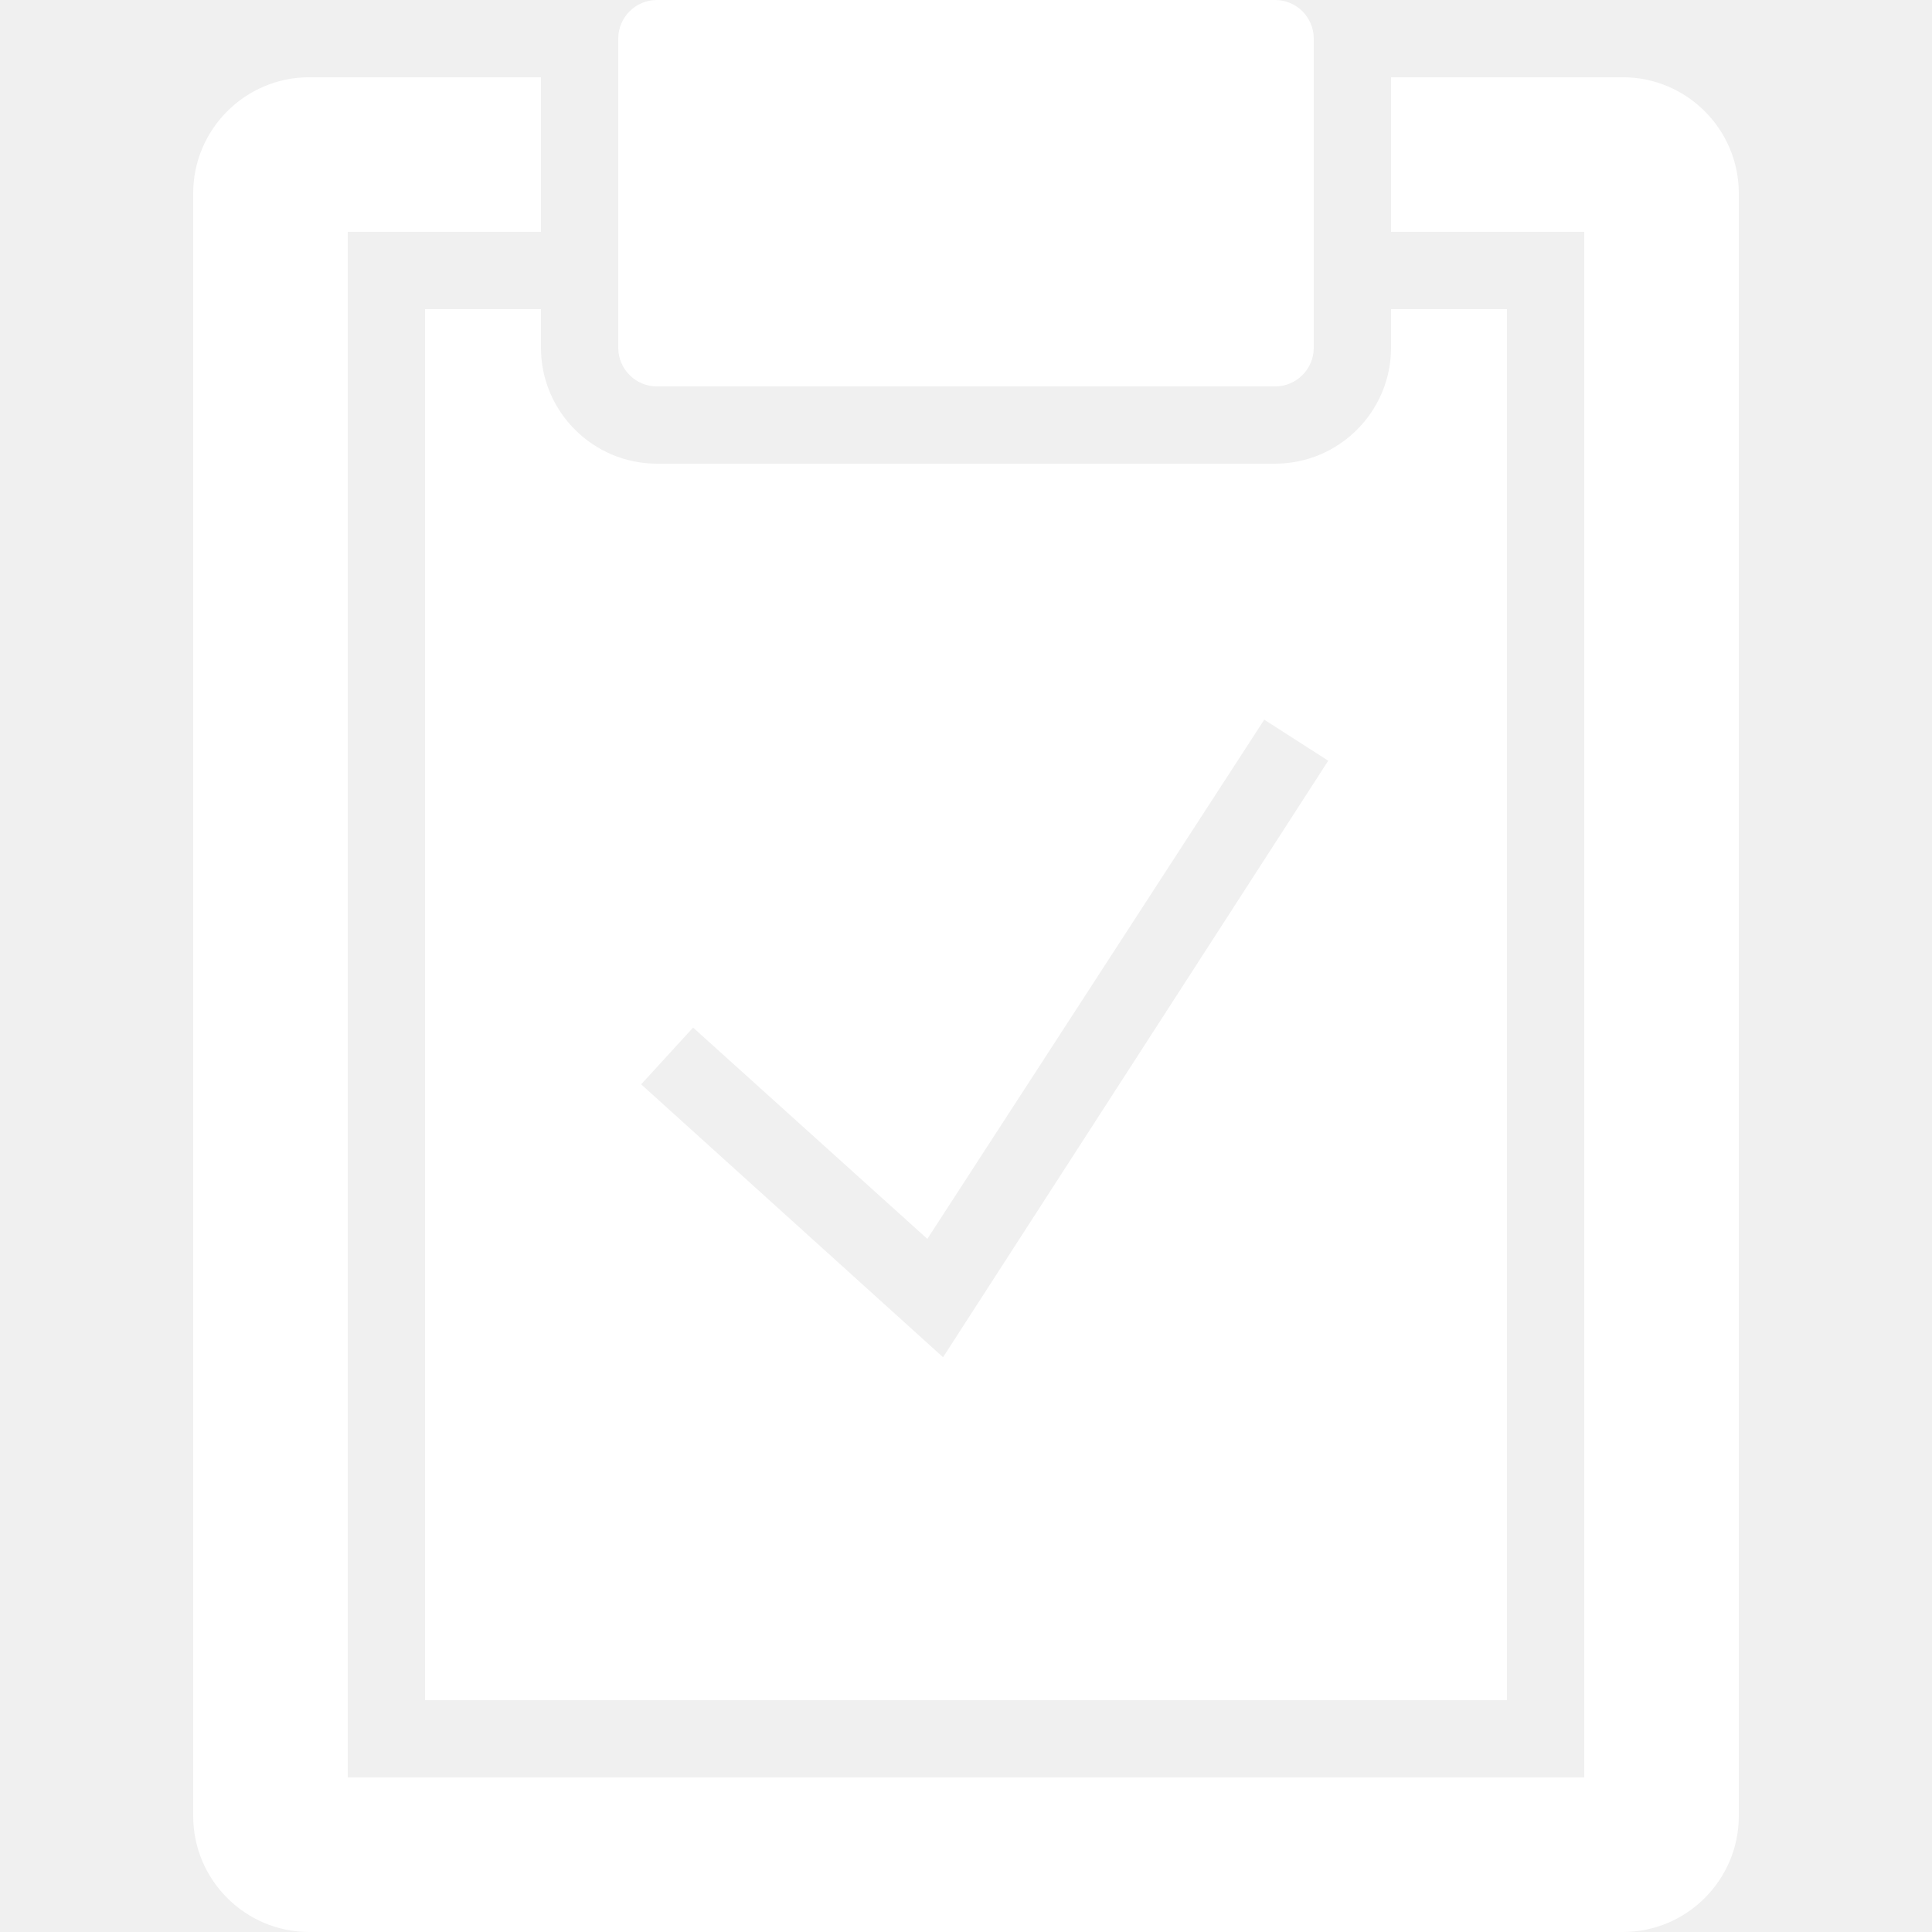
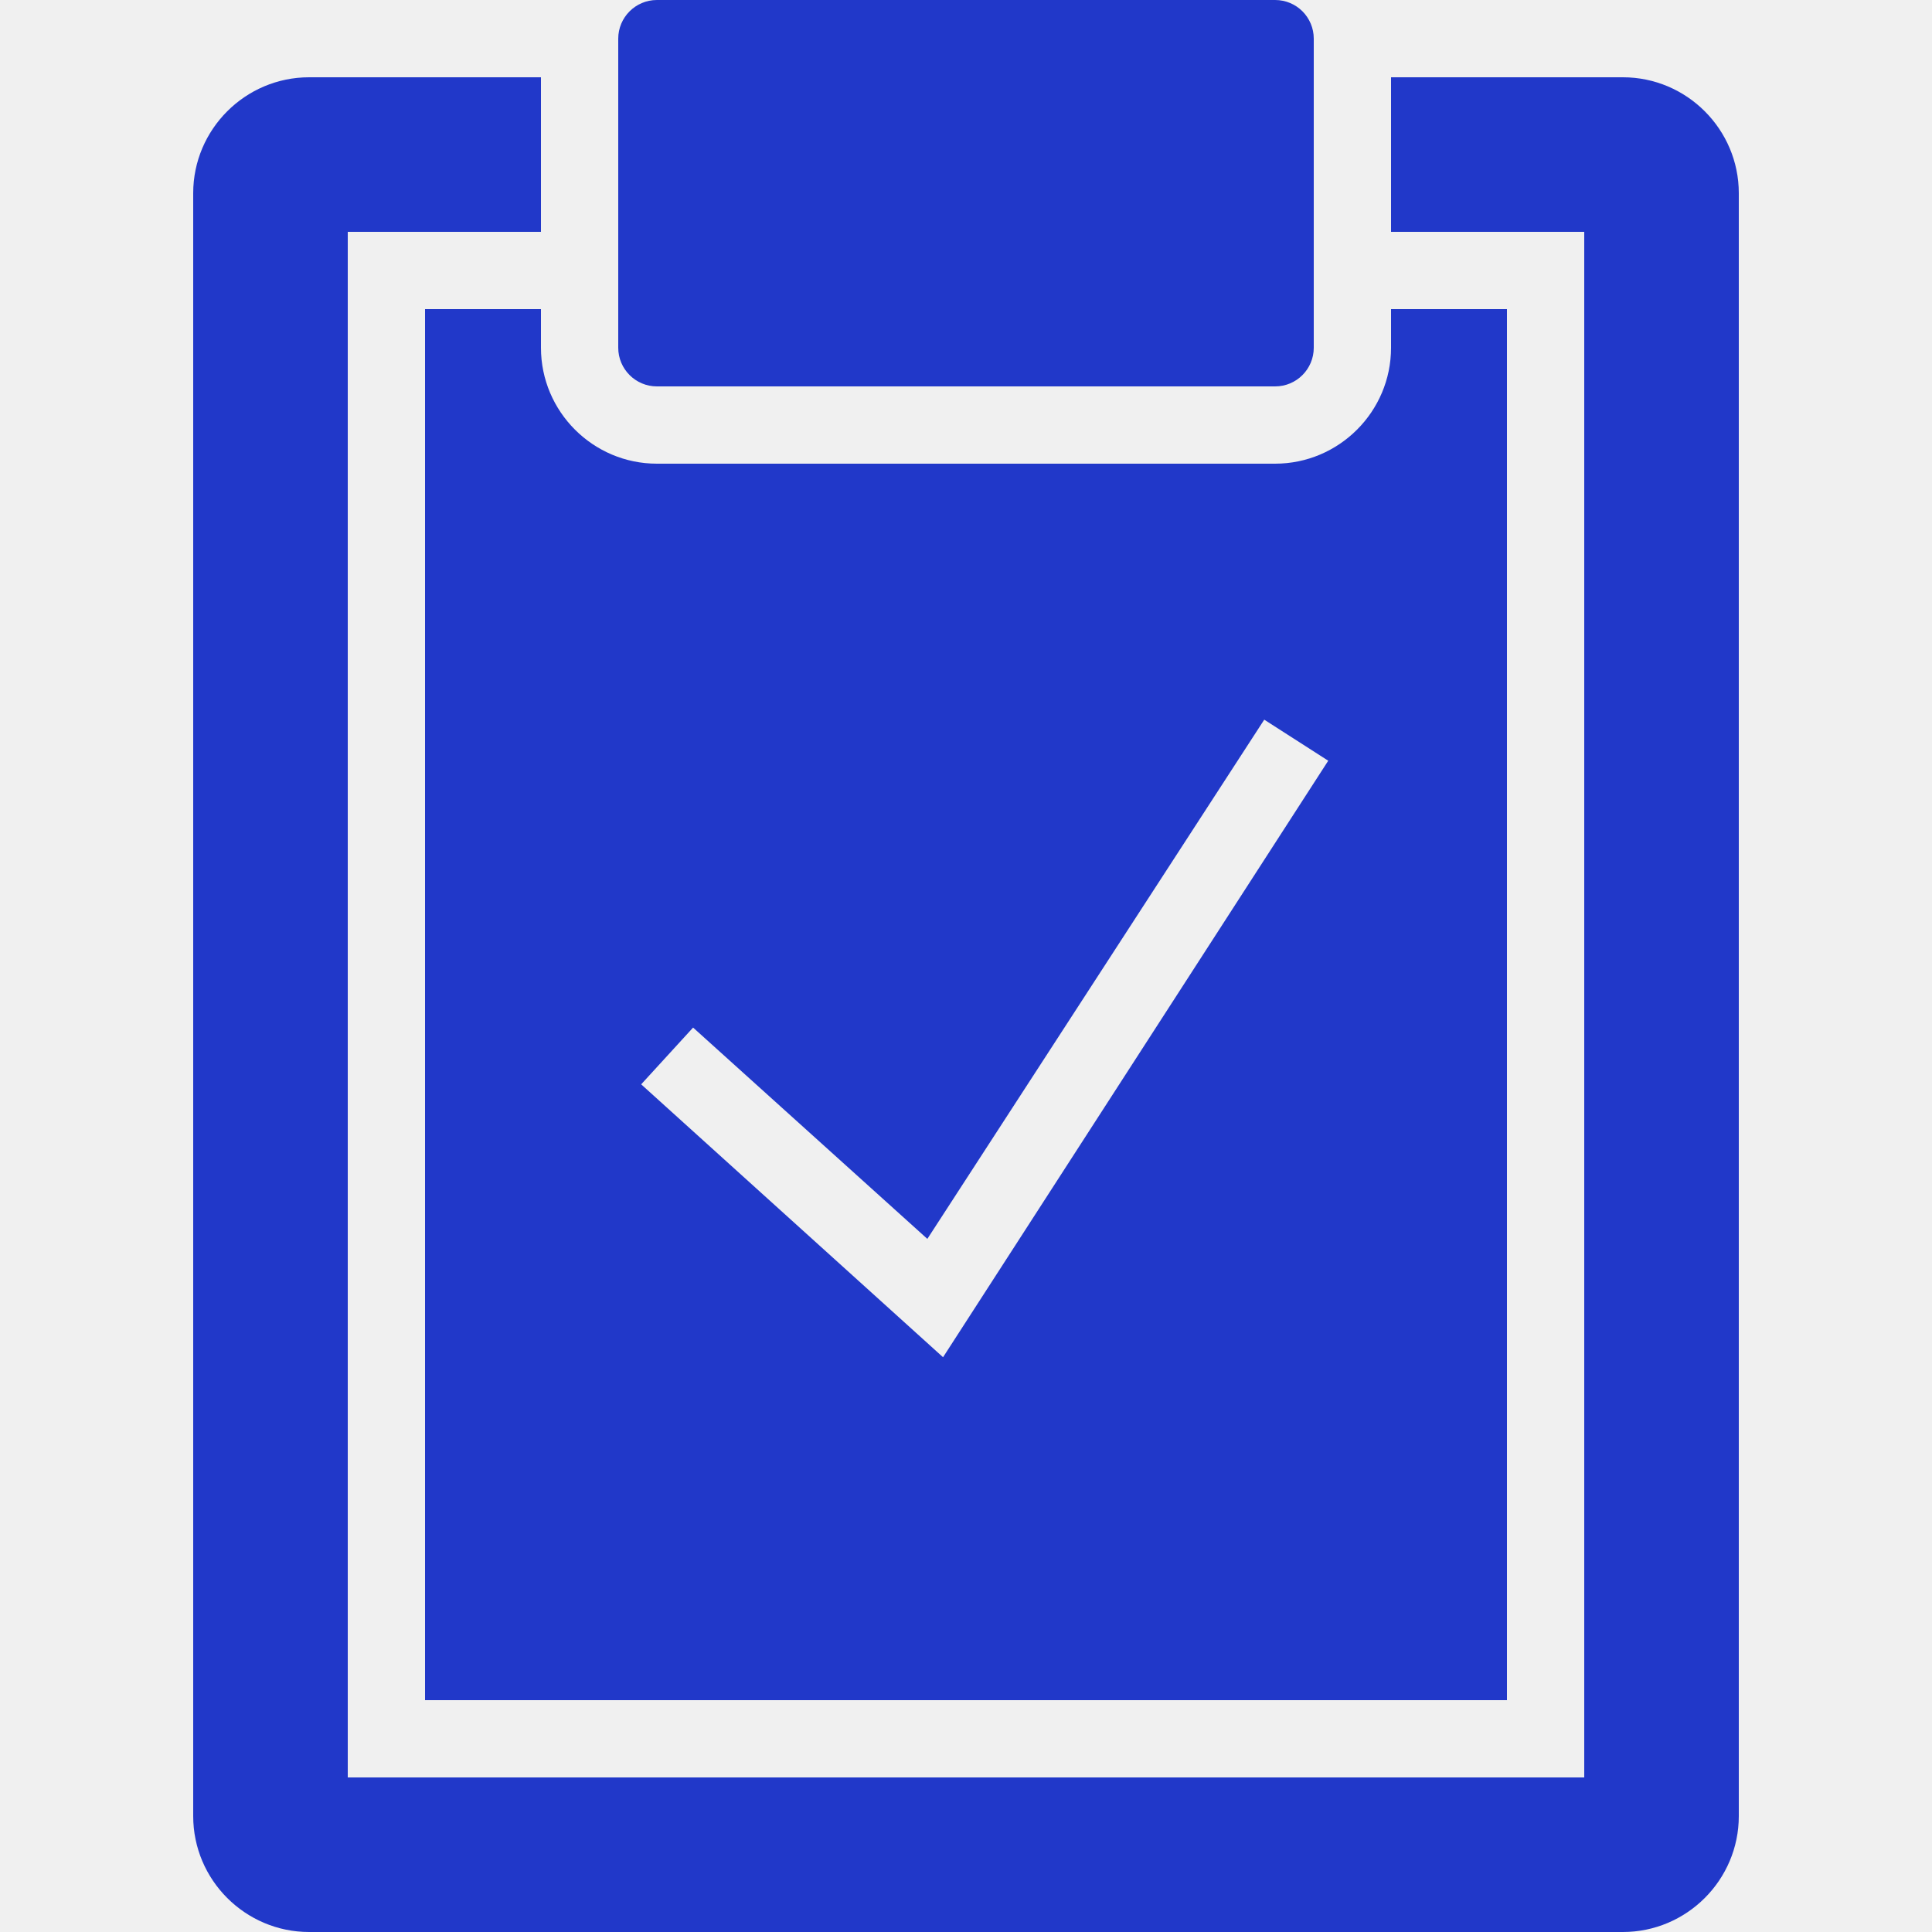
<svg xmlns="http://www.w3.org/2000/svg" x="0px" y="0px" width="55" height="55" viewBox="0 0 172 172" style=" fill:#000000;">
  <g fill="none" fill-rule="nonzero" stroke="none" stroke-width="1" stroke-linecap="butt" stroke-linejoin="miter" stroke-miterlimit="10" stroke-dasharray="" stroke-dashoffset="0" font-family="none" font-weight="none" font-size="none" text-anchor="none" style="mix-blend-mode: normal">
    <path d="M0,172v-172h172v172z" fill="none" />
-     <g fill="#ffffff">
+     <g fill="#2138c9">
      <path d="M58.48,0c-1.895,0 -3.44,1.545 -3.44,3.44v27.52c0,1.895 1.545,3.44 3.44,3.44h55.04c1.908,0 3.44,-1.545 3.44,-3.44v-27.52c0,-1.895 -1.532,-3.44 -3.44,-3.44zM27.52,6.88c-5.684,0 -10.32,4.636 -10.32,10.32v144.48c0,5.684 4.636,10.32 10.32,10.32h116.96c5.684,0 10.32,-4.636 10.32,-10.32v-144.48c0,-5.684 -4.636,-10.32 -10.32,-10.32h-20.64v13.76h17.2v137.6h-110.08v-137.6h17.2v-13.76zM37.84,27.52v123.84h96.32v-123.84h-10.32v3.44c0,5.684 -4.636,10.32 -10.32,10.32h-55.04c-5.684,0 -10.32,-4.636 -10.32,-10.32v-3.44zM112.552,64.07l5.697,3.655l-34.292,53.105l-26.875,-24.295l4.622,-5.053l20.855,18.812z">
                                        </path>
    </g>
  </g>
</svg>
